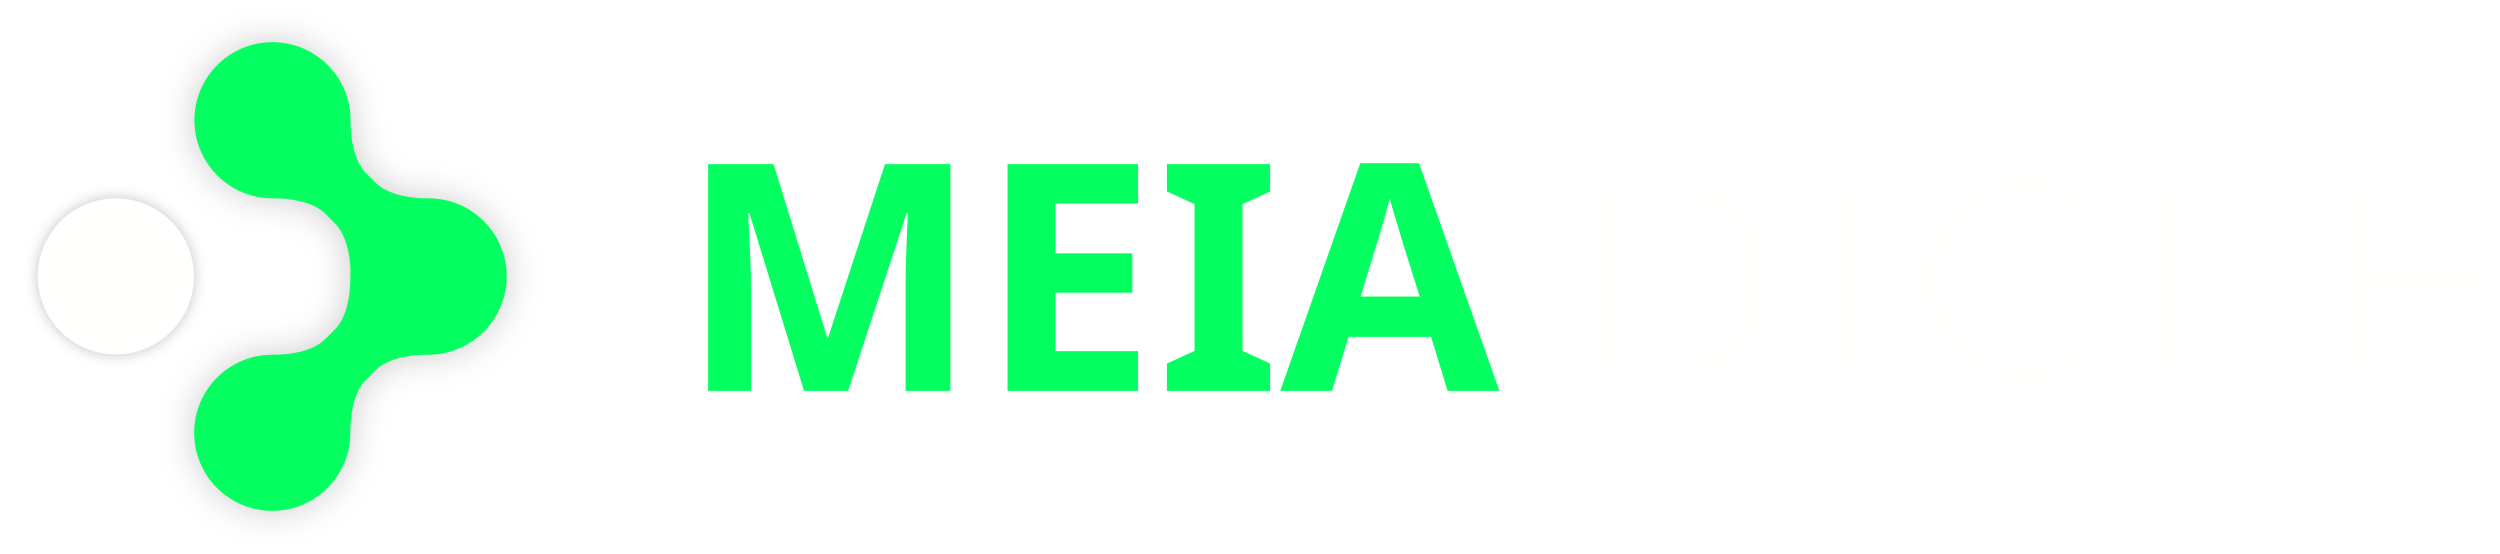
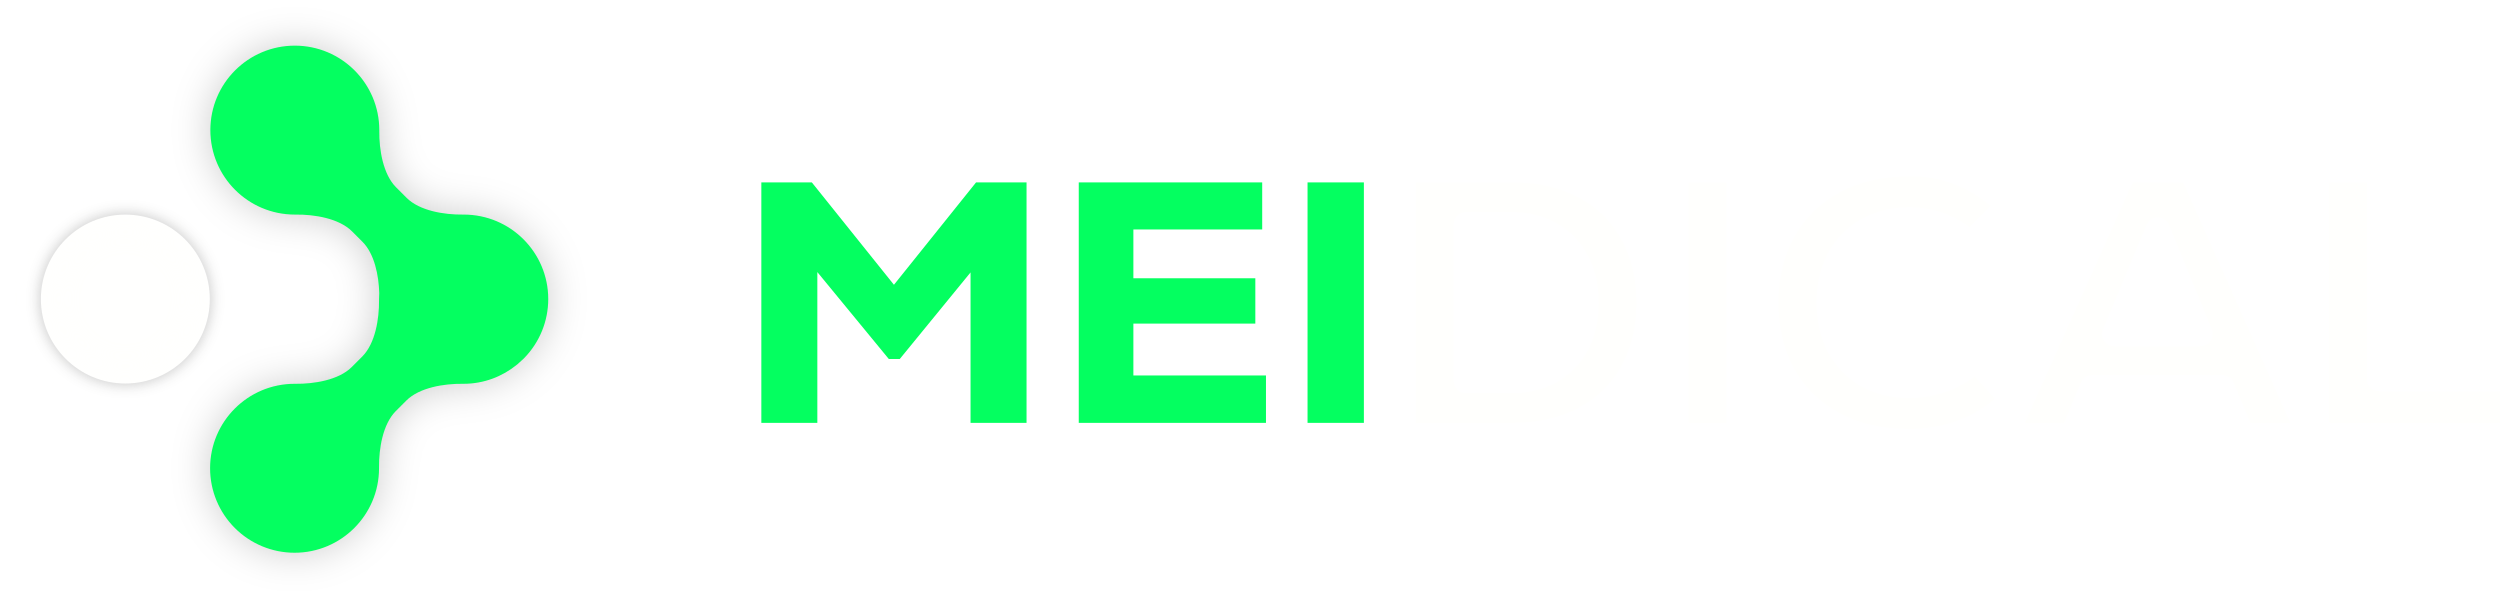
- <svg xmlns="http://www.w3.org/2000/svg" width="512" height="113.267" viewBox="0 0 512 113.267" version="1.1" id="svg1" xml:space="preserve">
+ <svg xmlns="http://www.w3.org/2000/svg" width="1940.662" height="464.504" viewBox="0 0 1940.662 464.504" version="1.1" id="svg1" xml:space="preserve">
  <defs id="defs1">
-     <filter style="color-interpolation-filters:sRGB" id="filter20" x="-0.242" y="-0.242" width="1.484" height="1.484">
-       <feGaussianBlur stdDeviation="13.222" id="feGaussianBlur20" />
+     <filter style="color-interpolation-filters:sRGB" id="filter27-4" x="-0.096" y="-0.096" width="1.192" height="1.192">
+       <feGaussianBlur stdDeviation="5.252" id="feGaussianBlur27-8" />
    </filter>
-     <filter style="color-interpolation-filters:sRGB" id="filter26" x="-0.135" y="-0.09" width="1.27" height="1.18">
-       <feGaussianBlur stdDeviation="14.763" id="feGaussianBlur26" />
+     <filter style="color-interpolation-filters:sRGB" id="filter26-8" x="-0.135" y="-0.09" width="1.27" height="1.18">
+       <feGaussianBlur stdDeviation="14.763" id="feGaussianBlur26-2" />
    </filter>
-     <filter style="color-interpolation-filters:sRGB" id="filter27" x="-0.096" y="-0.096" width="1.192" height="1.192">
-       <feGaussianBlur stdDeviation="5.252" id="feGaussianBlur27" />
+     <filter style="color-interpolation-filters:sRGB" id="filter20-4" x="-0.242" y="-0.242" width="1.484" height="1.484">
+       <feGaussianBlur stdDeviation="13.222" id="feGaussianBlur20-5" />
    </filter>
  </defs>
-   <g id="layer1" transform="translate(2.7522445e-5,-155.6538)">
-     <g id="g1" transform="matrix(0.2438453,0,0,0.2438453,-726.7085,-3129.852)">
-       <g id="g94" transform="translate(-22960.28,131.3026)">
-         <circle style="opacity:0.302;fill:#000000;fill-opacity:1;stroke-width:10;paint-order:markers stroke fill;filter:url(#filter27)" id="circle92" cx="-2927.63" cy="-8445.303" r="65.57" transform="rotate(180,11555.078,2564.636)" />
-         <path id="path92" style="opacity:0.2;fill:#000000;fill-opacity:1;stroke-width:10;paint-order:markers stroke fill;filter:url(#filter26)" d="m 26169.139,13771.498 c 36.214,0 65.571,-29.357 65.57,-65.571 v -0.744 c -0.161,-14.264 2.859,-33.495 13.012,-43.648 l 8.17,-8.17 c 10.154,-10.154 29.386,-13.173 43.65,-13.012 0.248,0 0.495,0 0.743,0 15.738,0 30.148,-5.589 41.449,-14.832 0.127,-0.103 0.262,-0.195 0.389,-0.299 1.171,-0.973 2.28,-2.011 3.38,-3.062 0.443,-0.419 0.92,-0.793 1.352,-1.225 0.234,-0.234 0.467,-0.47 0.697,-0.707 11.861,-12.224 18.509,-28.597 18.51,-45.656 0,-36.214 -29.357,-65.571 -65.57,-65.57 -0.248,0 -0.497,0 -0.744,0 -14.265,0.161 -33.497,-2.859 -43.651,-13.012 l -8.17,-8.17 c -10.153,-10.154 -13.173,-29.386 -13.012,-43.651 v -0.742 c 0,-36.212 -29.355,-65.57 -65.568,-65.57 -36.214,0 -65.57,29.357 -65.57,65.57 0,36.213 29.356,65.57 65.568,65.571 0.248,0 0.497,0 0.744,0 14.265,-0.162 33.497,2.856 43.651,13.009 l 8.17,8.17 c 9.267,9.267 12.591,26.098 12.978,39.811 -0.114,1.583 -0.174,3.182 -0.174,4.795 v 0.744 c 0.162,14.265 -2.856,33.495 -13.009,43.648 l -8.172,8.17 c -10.154,10.154 -29.384,13.173 -43.649,13.012 -0.247,0 -0.496,0 -0.744,0 -36.214,0 -65.571,29.357 -65.57,65.57 0,17.39 6.91,34.067 19.207,46.364 12.296,12.297 28.973,19.206 46.363,19.207 z" />
-         <path id="path93" style="fill:#04ff60;fill-opacity:1;stroke-width:10;paint-order:markers stroke fill" d="m 26169.139,13771.498 c 36.214,0 65.571,-29.357 65.57,-65.571 v -0.744 c -0.161,-14.264 2.859,-33.495 13.012,-43.648 l 8.17,-8.17 c 10.154,-10.154 29.386,-13.173 43.65,-13.012 0.248,0 0.495,0 0.743,0 15.738,0 30.148,-5.589 41.449,-14.832 0.127,-0.103 0.262,-0.195 0.389,-0.299 1.171,-0.973 2.28,-2.011 3.38,-3.062 0.443,-0.419 0.92,-0.793 1.352,-1.225 0.234,-0.234 0.467,-0.47 0.697,-0.707 11.861,-12.224 18.509,-28.597 18.51,-45.656 0,-36.214 -29.357,-65.571 -65.57,-65.57 -0.248,0 -0.497,0 -0.744,0 -14.265,0.161 -33.497,-2.859 -43.651,-13.012 l -8.17,-8.17 c -10.153,-10.154 -13.173,-29.386 -13.012,-43.651 v -0.742 c 0,-36.212 -29.355,-65.57 -65.568,-65.57 -36.214,0 -65.57,29.357 -65.57,65.57 0,36.213 29.356,65.57 65.568,65.571 0.248,0 0.497,0 0.744,0 14.265,-0.162 33.497,2.856 43.651,13.009 l 8.17,8.17 c 9.267,9.267 12.591,26.098 12.978,39.811 -0.114,1.583 -0.174,3.182 -0.174,4.795 v 0.744 c 0.162,14.265 -2.856,33.495 -13.009,43.648 l -8.172,8.17 c -10.154,10.154 -29.384,13.173 -43.649,13.012 -0.247,0 -0.496,0 -0.744,0 -36.214,0 -65.571,29.357 -65.57,65.57 0,17.39 6.91,34.067 19.207,46.364 12.296,12.297 28.973,19.206 46.363,19.207 z" />
-         <circle style="fill:#fffffe;fill-opacity:1;stroke-width:10;paint-order:markers stroke fill" id="circle93" cx="-26037.783" cy="-13574.575" r="65.57" transform="scale(-1)" />
-         <circle style="opacity:0.5;fill:#fffffe;fill-opacity:1;stroke-width:10;paint-order:markers stroke fill;filter:url(#filter20)" id="circle94" cx="-2927.63" cy="-8445.303" r="65.57" transform="rotate(180,11555.078,2564.636)" />
+   <g id="layer1" transform="translate(-6113.88,-20128.869)">
+     <g id="g66" transform="translate(-222.5511,190.7581)">
+       <path id="path52" style="font-weight:900;font-size:266.667px;font-family:Nexa;-inkscape-font-specification:'Nexa Heavy';letter-spacing:0px;fill:#fffffd;stroke-width:22.534;paint-order:markers stroke fill" d="m 7764.91,20087.387 c -0.026,0.01 -0.052,0.03 -0.078,0.04 -15.136,8.012 -26.696,19.221 -35.26,34.204 -8.325,14.713 -12.563,31.64 -12.563,51.401 0,19.783 4.156,36.744 12.303,51.462 8.357,14.742 19.822,25.954 34.98,34.165 15.314,8.19 33.129,12.386 53.963,12.386 25.996,0 47.791,-7.649 66.75,-23.304 l -15.629,-17.418 c -5.805,4.454 -12.198,8.132 -19.178,10.864 -10.092,3.949 -20.722,5.938 -31.65,5.938 -13.689,0 -26.37,-2.989 -37.469,-9.105 -0.068,-0.04 -0.136,-0.08 -0.203,-0.113 -10.852,-6.331 -19.541,-15.389 -25.592,-26.596 -0.023,-0.04 -0.046,-0.09 -0.068,-0.13 -5.867,-11.282 -8.705,-24.158 -8.705,-38.149 0,-13.992 2.838,-26.869 8.705,-38.15 0.022,-0.04 0.045,-0.09 0.068,-0.131 6.061,-11.222 14.798,-20.221 25.705,-26.36 11.104,-6.336 23.833,-9.457 37.559,-9.457 17.381,0 33.3,5.324 46.711,15.448 l 16.479,-16.477 c -18.474,-15.416 -39.486,-22.885 -61.93,-22.885 -22.444,0 -39.747,4.168 -54.898,12.367 z m -329.259,-7.677 v 186.627 h 74.811 c 19.888,0 36.746,-3.92 51.065,-11.522 0.014,0 0.029,-0.01 0.043,-0.02 14.558,-7.634 25.372,-18.127 33.125,-32.047 0.01,-0.01 0.015,-0.02 0.022,-0.03 7.942,-14.119 11.998,-30.481 11.998,-49.686 0,-19.204 -4.058,-35.446 -11.975,-49.345 -0.023,-0.04 -0.046,-0.08 -0.068,-0.125 -7.763,-14.113 -18.57,-24.679 -33.102,-32.299 -0.014,0 -0.029,-0.01 -0.043,-0.02 -14.318,-7.601 -31.174,-11.524 -51.062,-11.524 z m 211.658,0 v 186.627 h 29.209 v -186.627 z m 344.719,0 -83.715,186.627 h 30.41 l 12.854,-31.14 c 1.465,-3.548 4.925,-5.864 8.764,-5.864 h 101.326 c 3.839,0 7.299,2.316 8.764,5.864 l 12.85,31.14 h 31.037 l -83.184,-186.627 z m 152.475,0 v 186.627 h 132.59 v -24.506 h -93.902 c -5.235,0 -9.479,-4.245 -9.48,-9.48 v -152.641 z m -670.165,23.042 h 36.123 c 12.729,0 24.511,2.919 34.674,8.898 10.304,5.753 18.474,14.31 23.934,24.957 5.719,10.575 8.439,22.878 8.439,36.418 0,20.397 -6.083,38.035 -18.516,50.928 -12.36,12.819 -29.29,19.348 -48.531,19.348 h -36.123 c -5.236,0 -9.48,-4.245 -9.48,-9.481 v -121.59 c 0,-5.235 4.246,-9.477 9.48,-9.478 z m 537.133,4.109 c 3.838,0.01 7.29,2.337 8.744,5.888 l 33.191,81.061 c 2.552,6.238 -2.036,13.072 -8.775,13.072 h -66.965 c -6.764,0 -11.35,-6.883 -8.75,-13.127 l 33.773,-81.06 c 0.968,-2.324 2.82,-4.167 5.149,-5.124 1.153,-0.473 2.387,-0.714 3.633,-0.71 z" />
+       <g id="g65" transform="translate(-19604.051,6595.685)">
+         <circle style="opacity:0.302;fill:#000000;fill-opacity:1;stroke-width:10;paint-order:markers stroke fill;filter:url(#filter27-4)" id="circle52" cx="-2927.63" cy="-8445.303" r="65.57" transform="rotate(180,11555.078,2564.636)" />
+         <path id="path54" style="opacity:0.2;fill:#000000;fill-opacity:1;stroke-width:10;paint-order:markers stroke fill;filter:url(#filter26-8)" d="m 26169.139,13771.498 c 36.214,0 65.571,-29.357 65.57,-65.571 v -0.744 c -0.161,-14.264 2.859,-33.495 13.012,-43.648 l 8.17,-8.17 c 10.154,-10.154 29.386,-13.173 43.65,-13.012 0.248,0 0.495,0 0.743,0 15.738,0 30.148,-5.589 41.449,-14.832 0.127,-0.103 0.262,-0.195 0.389,-0.299 1.171,-0.973 2.28,-2.011 3.38,-3.062 0.443,-0.419 0.92,-0.793 1.352,-1.225 0.234,-0.234 0.467,-0.47 0.697,-0.707 11.861,-12.224 18.509,-28.597 18.51,-45.656 0,-36.214 -29.357,-65.571 -65.57,-65.57 -0.248,0 -0.497,0 -0.744,0 -14.265,0.161 -33.497,-2.859 -43.651,-13.012 l -8.17,-8.17 c -10.153,-10.154 -13.173,-29.386 -13.012,-43.651 v -0.742 c 0,-36.212 -29.355,-65.57 -65.568,-65.57 -36.214,0 -65.57,29.357 -65.57,65.57 0,36.213 29.356,65.57 65.568,65.571 0.248,0 0.497,0 0.744,0 14.265,-0.162 33.497,2.856 43.651,13.009 l 8.17,8.17 c 9.267,9.267 12.591,26.098 12.978,39.811 -0.114,1.583 -0.174,3.182 -0.174,4.795 v 0.744 c 0.162,14.265 -2.856,33.495 -13.009,43.648 l -8.172,8.17 c -10.154,10.154 -29.384,13.173 -43.649,13.012 -0.247,0 -0.496,0 -0.744,0 -36.214,0 -65.571,29.357 -65.57,65.57 0,17.39 6.91,34.067 19.207,46.364 12.296,12.297 28.973,19.206 46.363,19.207 z" />
+         <path id="path63" style="fill:#04ff60;fill-opacity:1;stroke-width:10;paint-order:markers stroke fill" d="m 26169.139,13771.498 c 36.214,0 65.571,-29.357 65.57,-65.571 v -0.744 c -0.161,-14.264 2.859,-33.495 13.012,-43.648 l 8.17,-8.17 c 10.154,-10.154 29.386,-13.173 43.65,-13.012 0.248,0 0.495,0 0.743,0 15.738,0 30.148,-5.589 41.449,-14.832 0.127,-0.103 0.262,-0.195 0.389,-0.299 1.171,-0.973 2.28,-2.011 3.38,-3.062 0.443,-0.419 0.92,-0.793 1.352,-1.225 0.234,-0.234 0.467,-0.47 0.697,-0.707 11.861,-12.224 18.509,-28.597 18.51,-45.656 0,-36.214 -29.357,-65.571 -65.57,-65.57 -0.248,0 -0.497,0 -0.744,0 -14.265,0.161 -33.497,-2.859 -43.651,-13.012 l -8.17,-8.17 c -10.153,-10.154 -13.173,-29.386 -13.012,-43.651 v -0.742 c 0,-36.212 -29.355,-65.57 -65.568,-65.57 -36.214,0 -65.57,29.357 -65.57,65.57 0,36.213 29.356,65.57 65.568,65.571 0.248,0 0.497,0 0.744,0 14.265,-0.162 33.497,2.856 43.651,13.009 l 8.17,8.17 c 9.267,9.267 12.591,26.098 12.978,39.811 -0.114,1.583 -0.174,3.182 -0.174,4.795 v 0.744 c 0.162,14.265 -2.856,33.495 -13.009,43.648 l -8.172,8.17 c -10.154,10.154 -29.384,13.173 -43.649,13.012 -0.247,0 -0.496,0 -0.744,0 -36.214,0 -65.571,29.357 -65.57,65.57 0,17.39 6.91,34.067 19.207,46.364 12.296,12.297 28.973,19.206 46.363,19.207 z" />
+         <circle style="fill:#fffffe;fill-opacity:1;stroke-width:10;paint-order:markers stroke fill" id="circle64" cx="-26037.783" cy="-13574.575" r="65.57" transform="scale(-1)" />
+         <circle style="opacity:0.5;fill:#fffffe;fill-opacity:1;stroke-width:10;paint-order:markers stroke fill;filter:url(#filter20-4)" id="circle65" cx="-2927.63" cy="-8445.303" r="65.57" transform="rotate(180,11555.078,2564.636)" />
      </g>
-       <text xml:space="preserve" style="font-size:266.667px;font-family:Coolvetica;-inkscape-font-specification:Coolvetica;text-align:start;letter-spacing:0px;writing-mode:lr-tb;direction:ltr;text-anchor:start;fill:#04ff60;fill-opacity:1;stroke-width:20.459;paint-order:markers stroke fill" x="3550.936" y="13801.993" id="text39">
-         <tspan id="tspan39" x="3550.936" y="13801.993" style="font-style:normal;font-variant:normal;font-weight:900;font-stretch:normal;font-size:266.667px;font-family:Nexa;-inkscape-font-specification:'Nexa Heavy';letter-spacing:0px;fill:#04ff60;fill-opacity:1;stroke-width:20.459">MEIA</tspan>
-       </text>
-       <path id="path41" style="font-weight:900;font-size:266.667px;font-family:Nexa;-inkscape-font-specification:'Nexa Heavy';letter-spacing:0px;fill:#fffffe;stroke-width:20.459;paint-order:markers stroke fill" d="m 4680.091,13619.066 c -1.353,0.03 -2.794,0.07 -4.016,0.113 -13.981,0.584 -27.962,3.741 -40.468,10.12 -9.877,4.942 -18.886,11.744 -25.944,20.271 -6.07,7.25 -10.858,15.562 -14.122,24.435 -0.3,0.817 -0.681,1.894 -0.983,2.825 -1.185,3.61 -2.134,7.296 -2.865,11.025 -0.175,0.93 -0.396,2.135 -0.562,3.174 -0.666,4.076 -1.065,8.228 -1.254,12.322 -0.019,0.544 -0.056,1.516 -0.069,2.116 -0.084,3.268 -0.048,6.487 0.127,9.706 0.254,4.772 0.833,9.616 1.706,14.243 0.221,1.136 0.505,2.516 0.789,3.739 2.665,11.59 7.624,22.709 14.934,32.124 7.503,9.796 17.378,17.705 28.466,23.091 1.883,0.917 3.908,1.828 5.748,2.563 13.732,5.584 28.706,7.594 43.463,7.277 5.477,-0.122 10.946,-0.655 16.337,-1.636 0.403,-0.08 1.179,-0.227 1.725,-0.334 12.895,-2.569 25.187,-8.028 35.776,-15.816 1.683,-1.224 3.319,-2.512 4.921,-3.84 -4.99,-5.562 -9.98,-11.123 -14.971,-16.684 -14.87,11.607 -34.297,16.73 -52.996,15.148 -11.901,-0.977 -23.763,-4.807 -33.318,-12.105 -10.886,-8.219 -18.76,-20.253 -22.137,-33.453 -3.077,-11.598 -3.322,-23.857 -1.34,-35.661 1.954,-10.993 6.469,-21.658 13.766,-30.181 9.511,-11.252 23.336,-18.55 37.852,-20.727 10.129,-1.585 20.599,-1.169 30.529,1.414 8.648,2.289 16.834,6.323 23.89,11.825 5.256,-5.256 10.512,-10.511 15.768,-15.766 -9.966,-8.426 -21.717,-14.83 -34.361,-18.16 -8.52,-2.291 -17.528,-3.27 -26.391,-3.168 z m -298.172,4.266 c -22.809,0 -45.617,0 -68.426,0 0,56.887 0,113.774 0,170.662 24.116,-0.01 48.233,0.05 72.348,-0.07 0.87,-0.03 1.682,-0.04 2.451,-0.09 6.527,-0.298 13.03,-1.156 19.399,-2.623 0.662,-0.159 1.632,-0.384 2.408,-0.592 14.147,-3.662 27.522,-10.848 37.75,-21.367 0.285,-0.297 0.85,-0.895 1.24,-1.31 7.795,-8.559 13.473,-18.962 16.83,-30.022 0.454,-1.481 0.923,-3.189 1.311,-4.778 0.633,-2.544 1.12,-5.123 1.543,-7.71 0.058,-0.382 0.171,-1.188 0.251,-1.733 0.452,-3.319 0.749,-6.667 0.888,-9.952 0.337,-8.351 -0.114,-16.755 -1.688,-24.971 -1.441,-7.643 -3.954,-15.248 -7.537,-22.223 -4.975,-9.944 -12.048,-18.902 -20.925,-25.643 -11.078,-8.445 -24.378,-13.761 -38.086,-16.008 -2.753,-0.463 -5.489,-0.811 -8.217,-1.059 -3.832,-0.361 -7.707,-0.522 -11.539,-0.512 z m 133.975,170.662 c 9.244,0 18.488,0 27.732,0 0,-56.89 0,-113.779 0,-170.668 -9.244,0 -18.488,0 -27.732,0 0,56.889 0,113.778 0,170.668 z m 272.267,0 c 40.533,0 81.067,0 121.6,0 0,-7.823 0,-15.645 0,-23.467 -31.289,0 -62.578,0 -93.867,0 0,-49.067 0,-98.134 0,-147.201 -9.244,0 -18.488,0 -27.733,0 0,56.889 0,113.778 0,170.668 z m 162.399,0 c 43.111,0 86.222,0 129.334,0 0,-6.934 0,-13.868 0,-20.801 -34.311,0 -68.623,0 -102.934,0 0,-18.756 0,-37.512 0,-56.268 31.556,0 63.112,0 94.668,0 0,-6.399 0,-12.799 0,-19.199 -31.556,0 -63.112,0 -94.668,0 0,-17.956 0,-35.911 0,-53.867 33.334,0 66.667,0 100,0 0,-6.844 0,-13.689 0,-20.533 -42.133,0 -84.267,0 -126.4,0 0,56.889 0,113.778 0,170.668 z m -583.678,-148.539 c 6.551,0.04 13.105,-0.06 19.652,0.163 10.174,0.571 20.25,3.619 28.85,9.126 8.789,5.387 15.765,13.511 20.186,22.79 4.659,9.356 6.623,19.862 6.714,30.261 0.09,10.403 -1.488,20.961 -5.76,30.51 -4.326,9.864 -11.597,18.398 -20.639,24.249 -7.111,4.657 -15.317,7.536 -23.733,8.629 -5.596,0.793 -11.259,0.735 -16.896,0.688 -11.344,0 -22.687,0 -34.031,0 0,-42.134 0,-84.269 0,-126.403 8.551,0 17.118,0 25.656,-0.01 z" />
+       <path style="font-weight:900;font-size:266.667px;font-family:Nexa;-inkscape-font-specification:'Nexa Heavy';letter-spacing:0px;fill:#04ff60;stroke-width:20.459;paint-order:markers stroke fill" d="m 7094.099,20079.709 h 39.2 v 186.667 h -43.467 v -116.8 l -54.933,67.2 h -8.533 l -55.467,-67.467 v 117.067 h -43.467 v -186.667 h 39.2 l 63.733,79.467 z m 122.133,149.867 h 102.933 v 36.8 h -145.333 v -186.667 h 142.4 v 36.534 H 7216.232 v 37.866 h 94.667 v 35.201 h -94.667 z m 135.2,-149.867 h 43.733 v 186.667 h -43.733 z" id="path65" aria-label="MEI" />
    </g>
  </g>
</svg>
